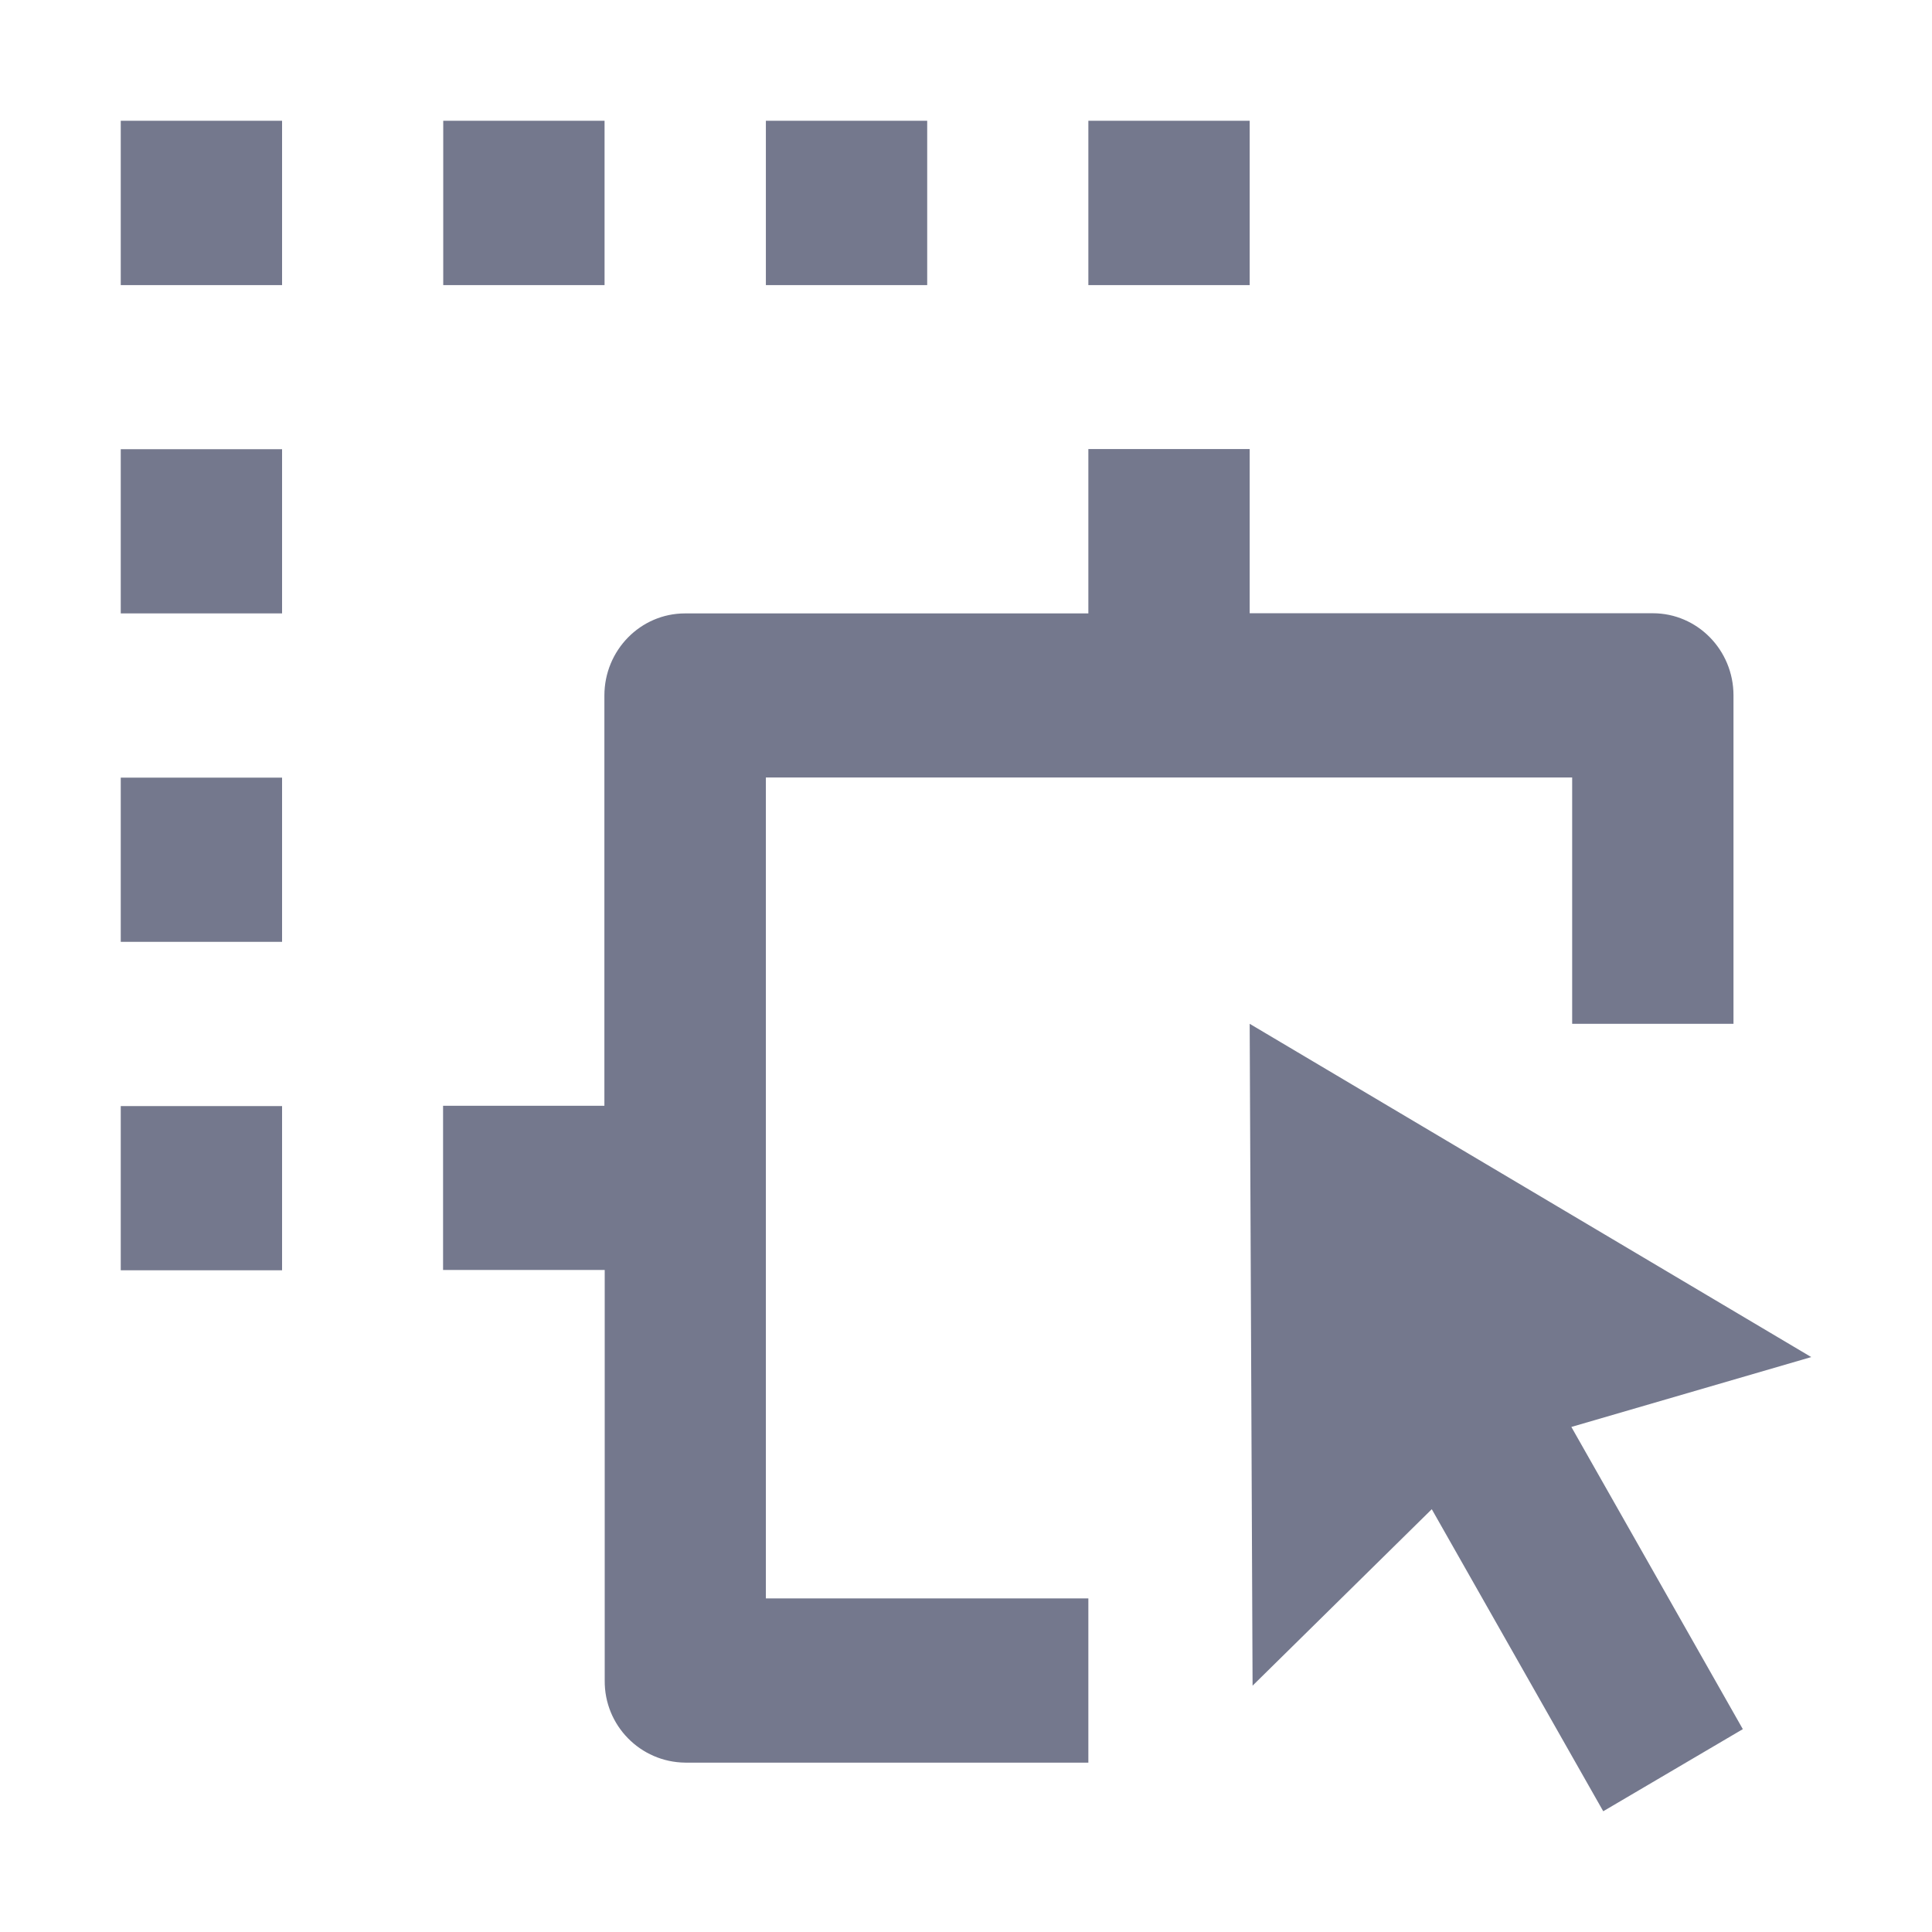
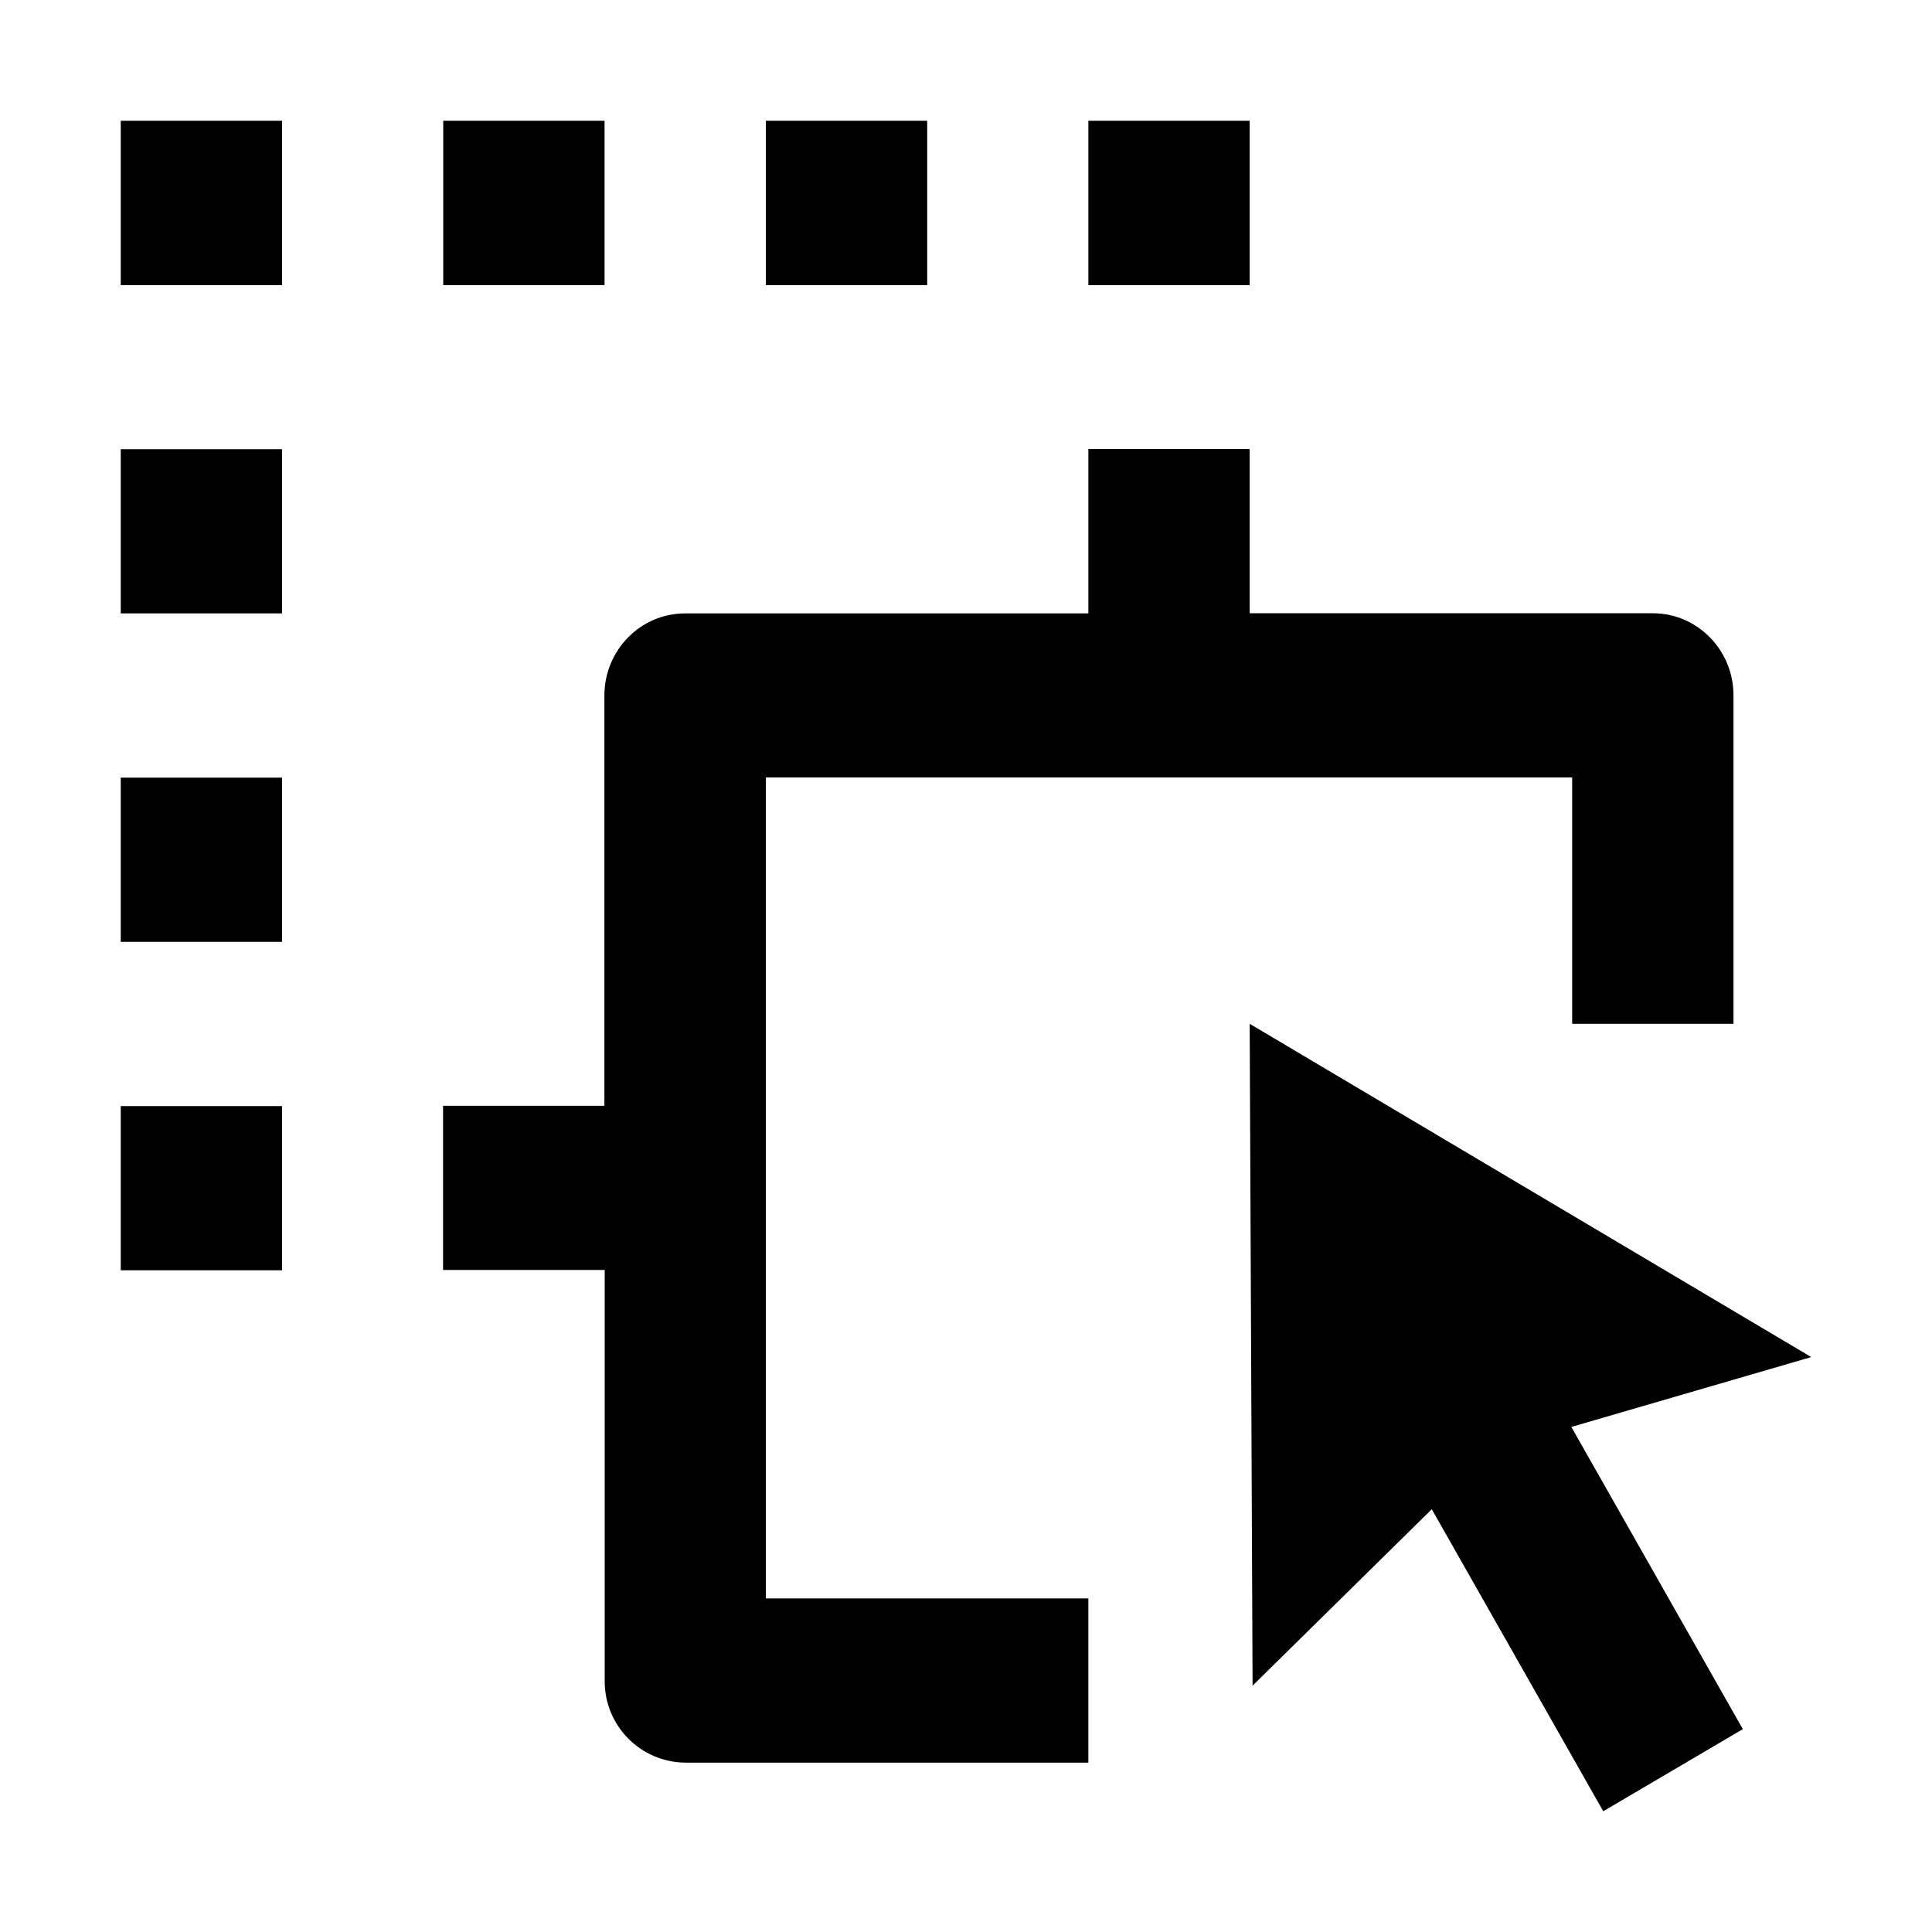
<svg xmlns="http://www.w3.org/2000/svg" t="1678285189279" class="icon" viewBox="0 0 1024 1024" version="1.1" p-id="8188" width="200" height="200">
-   <path d="M662.357 542.635l297.643 176.64-127.147 37.035 90.88 160.171-73.984 43.52-90.88-160.085L663.893 893.44l-1.536-350.805zM576.853 237.995h85.504v87.04h213.675c23.637 0 42.752 19.541 42.752 43.52v174.08H833.28v-130.56H405.931v435.115H576.853v87.04H363.179a43.093 43.093 0 0 1-42.667-43.52v-217.6H234.837v-87.04h85.504V368.64c0-23.979 19.115-43.52 42.752-43.52H576.853V238.08zM149.504 586.24v87.04H64v-87.04h85.504z m0-174.08v87.04H64v-87.04h85.504z m0-174.08v87.04H64V238.08h85.504z m0-173.995v87.04H64V64h85.504z m170.923 0v87.04H234.923V64h85.504z m171.008 0v87.04H405.931V64h85.504z m170.923 0v87.04H576.853V64h85.504z" fill="#74788D" p-id="8189" />
+   <path d="M662.357 542.635l297.643 176.64-127.147 37.035 90.88 160.171-73.984 43.52-90.88-160.085L663.893 893.44l-1.536-350.805zM576.853 237.995h85.504v87.04h213.675c23.637 0 42.752 19.541 42.752 43.52v174.08H833.28v-130.56H405.931v435.115H576.853v87.04H363.179a43.093 43.093 0 0 1-42.667-43.52v-217.6H234.837v-87.04h85.504V368.64c0-23.979 19.115-43.52 42.752-43.52H576.853V238.08zM149.504 586.24v87.04H64v-87.04h85.504z m0-174.08v87.04H64v-87.04h85.504z m0-174.08v87.04H64V238.08h85.504z m0-173.995v87.04H64V64h85.504z m170.923 0v87.04H234.923V64h85.504z m171.008 0v87.04H405.931V64h85.504z m170.923 0v87.04H576.853V64h85.504z" p-id="8189" />
</svg>
